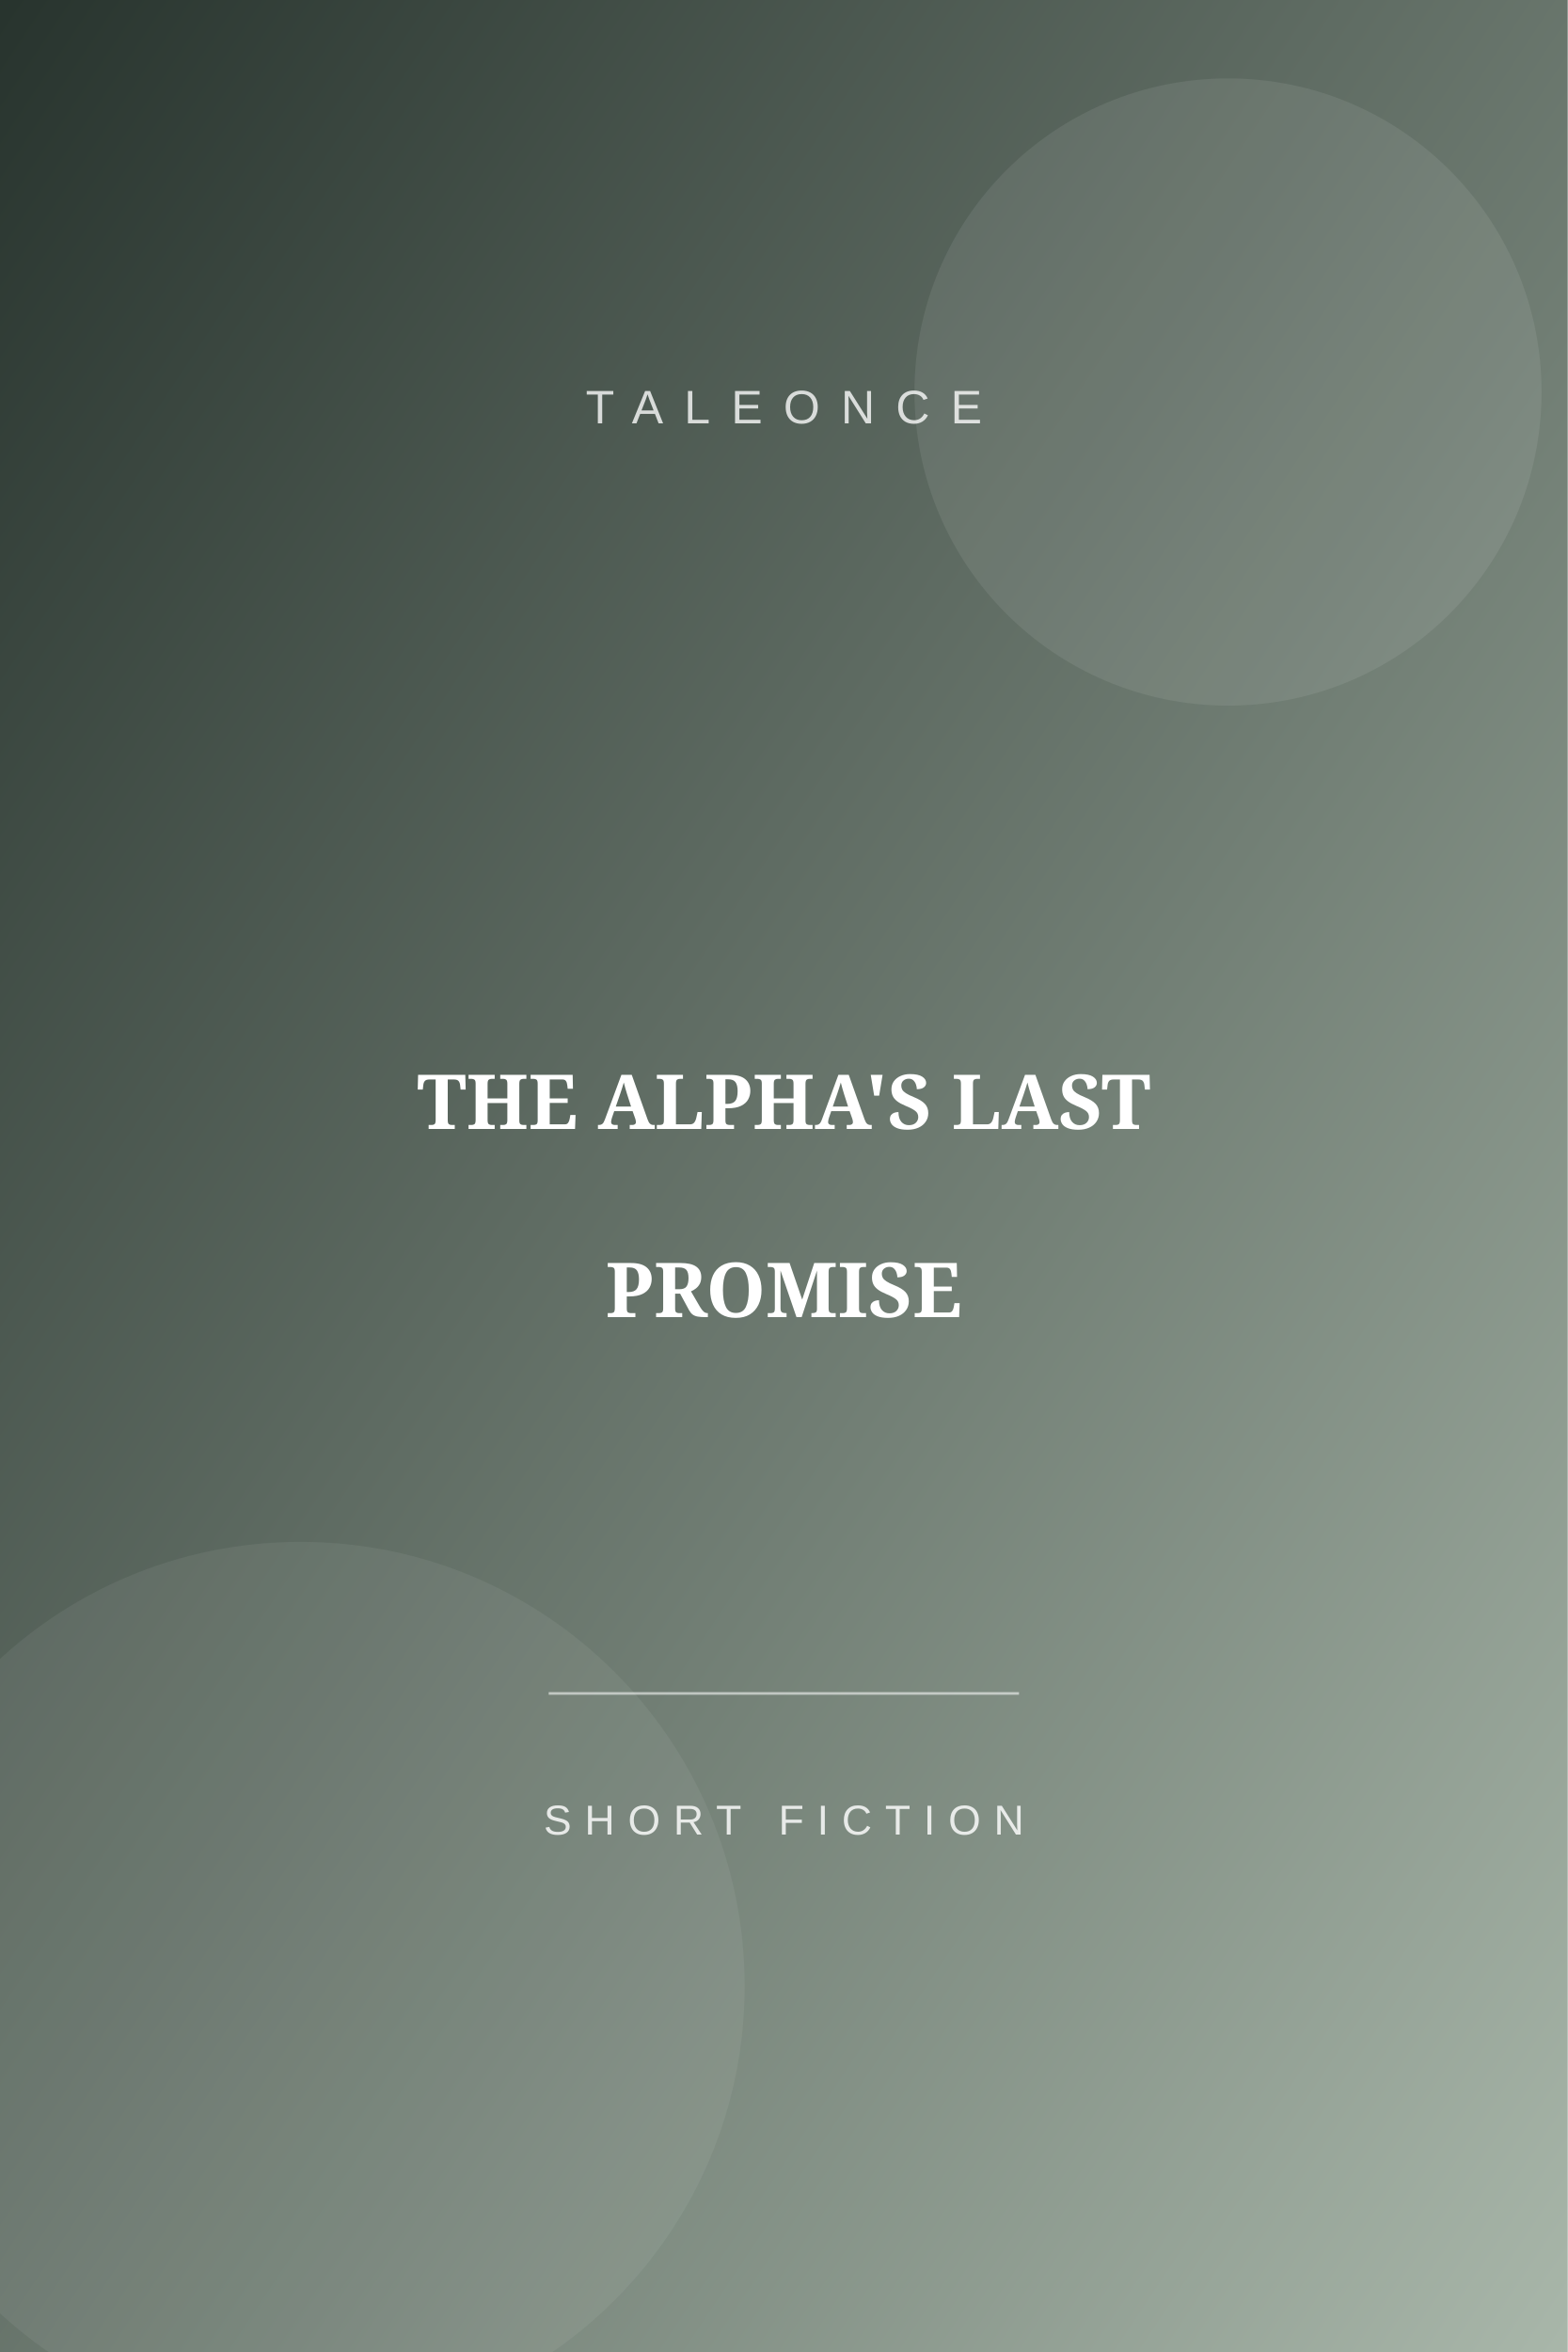
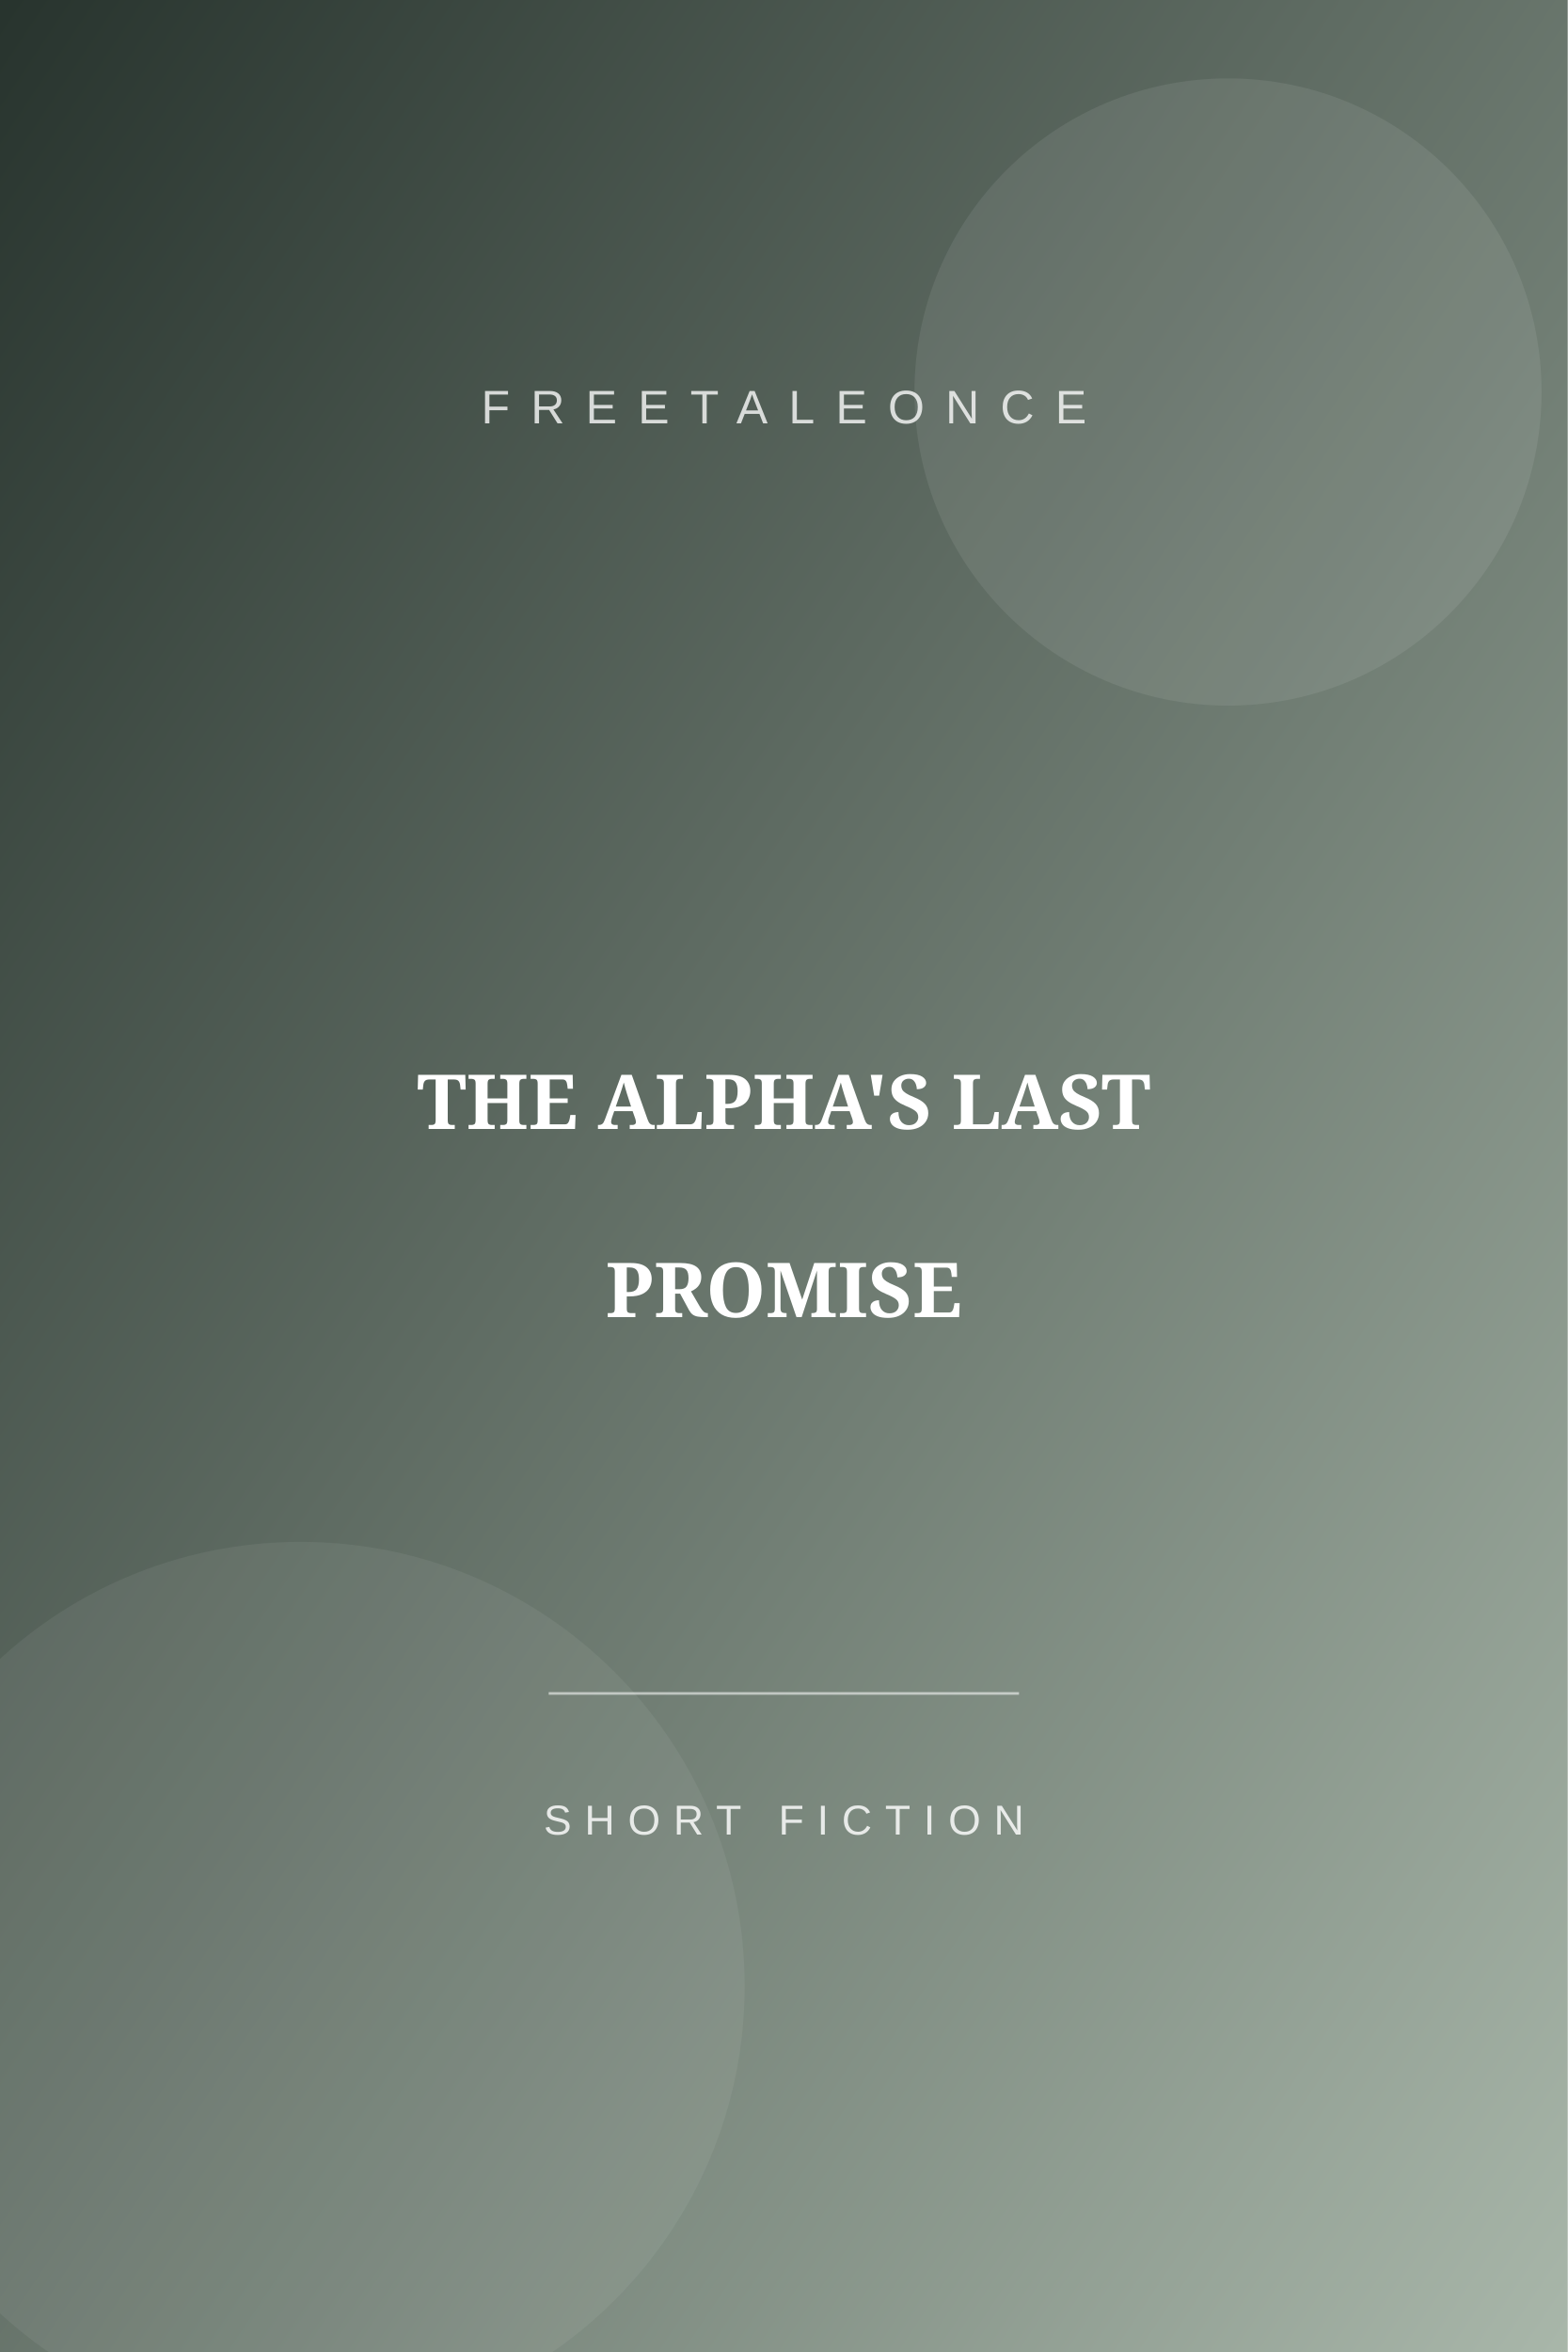
<svg xmlns="http://www.w3.org/2000/svg" viewBox="0 0 600 900">
  <defs>
    <linearGradient id="g" x1="0" y1="0" x2="1" y2="1">
      <stop stop-color="#27332d" />
      <stop offset="1" stop-color="#a9b7aa" />
    </linearGradient>
  </defs>
  <rect width="600" height="900" fill="url(#g)" />
  <circle cx="470" cy="150" r="120" fill="#fff" opacity=".08" />
  <circle cx="115" cy="760" r="170" fill="#fff" opacity=".06" />
-   <text x="50%" y="18%" text-anchor="middle" font-family="Arial,sans-serif" font-size="18" letter-spacing="8" fill="#fff" opacity=".78">TALEONCE</text>
+   <text x="50%" y="18%" text-anchor="middle" font-family="Arial,sans-serif" font-size="18" letter-spacing="8" fill="#fff" opacity=".78">FREETALEONCE</text>
  <text x="50%" y="48%" text-anchor="middle" font-family="Georgia,serif" font-size="29" font-weight="700" fill="#fff">THE ALPHA'S LAST</text>
  <text x="50%" y="56%" text-anchor="middle" font-family="Georgia,serif" font-size="29" font-weight="700" fill="#fff">PROMISE</text>
  <line x1="210" y1="72%" x2="390" y2="72%" stroke="#fff" opacity=".55" />
  <text x="50%" y="78%" text-anchor="middle" font-family="Arial,sans-serif" font-size="16" letter-spacing="5" fill="#fff" opacity=".82">SHORT FICTION</text>
</svg>
